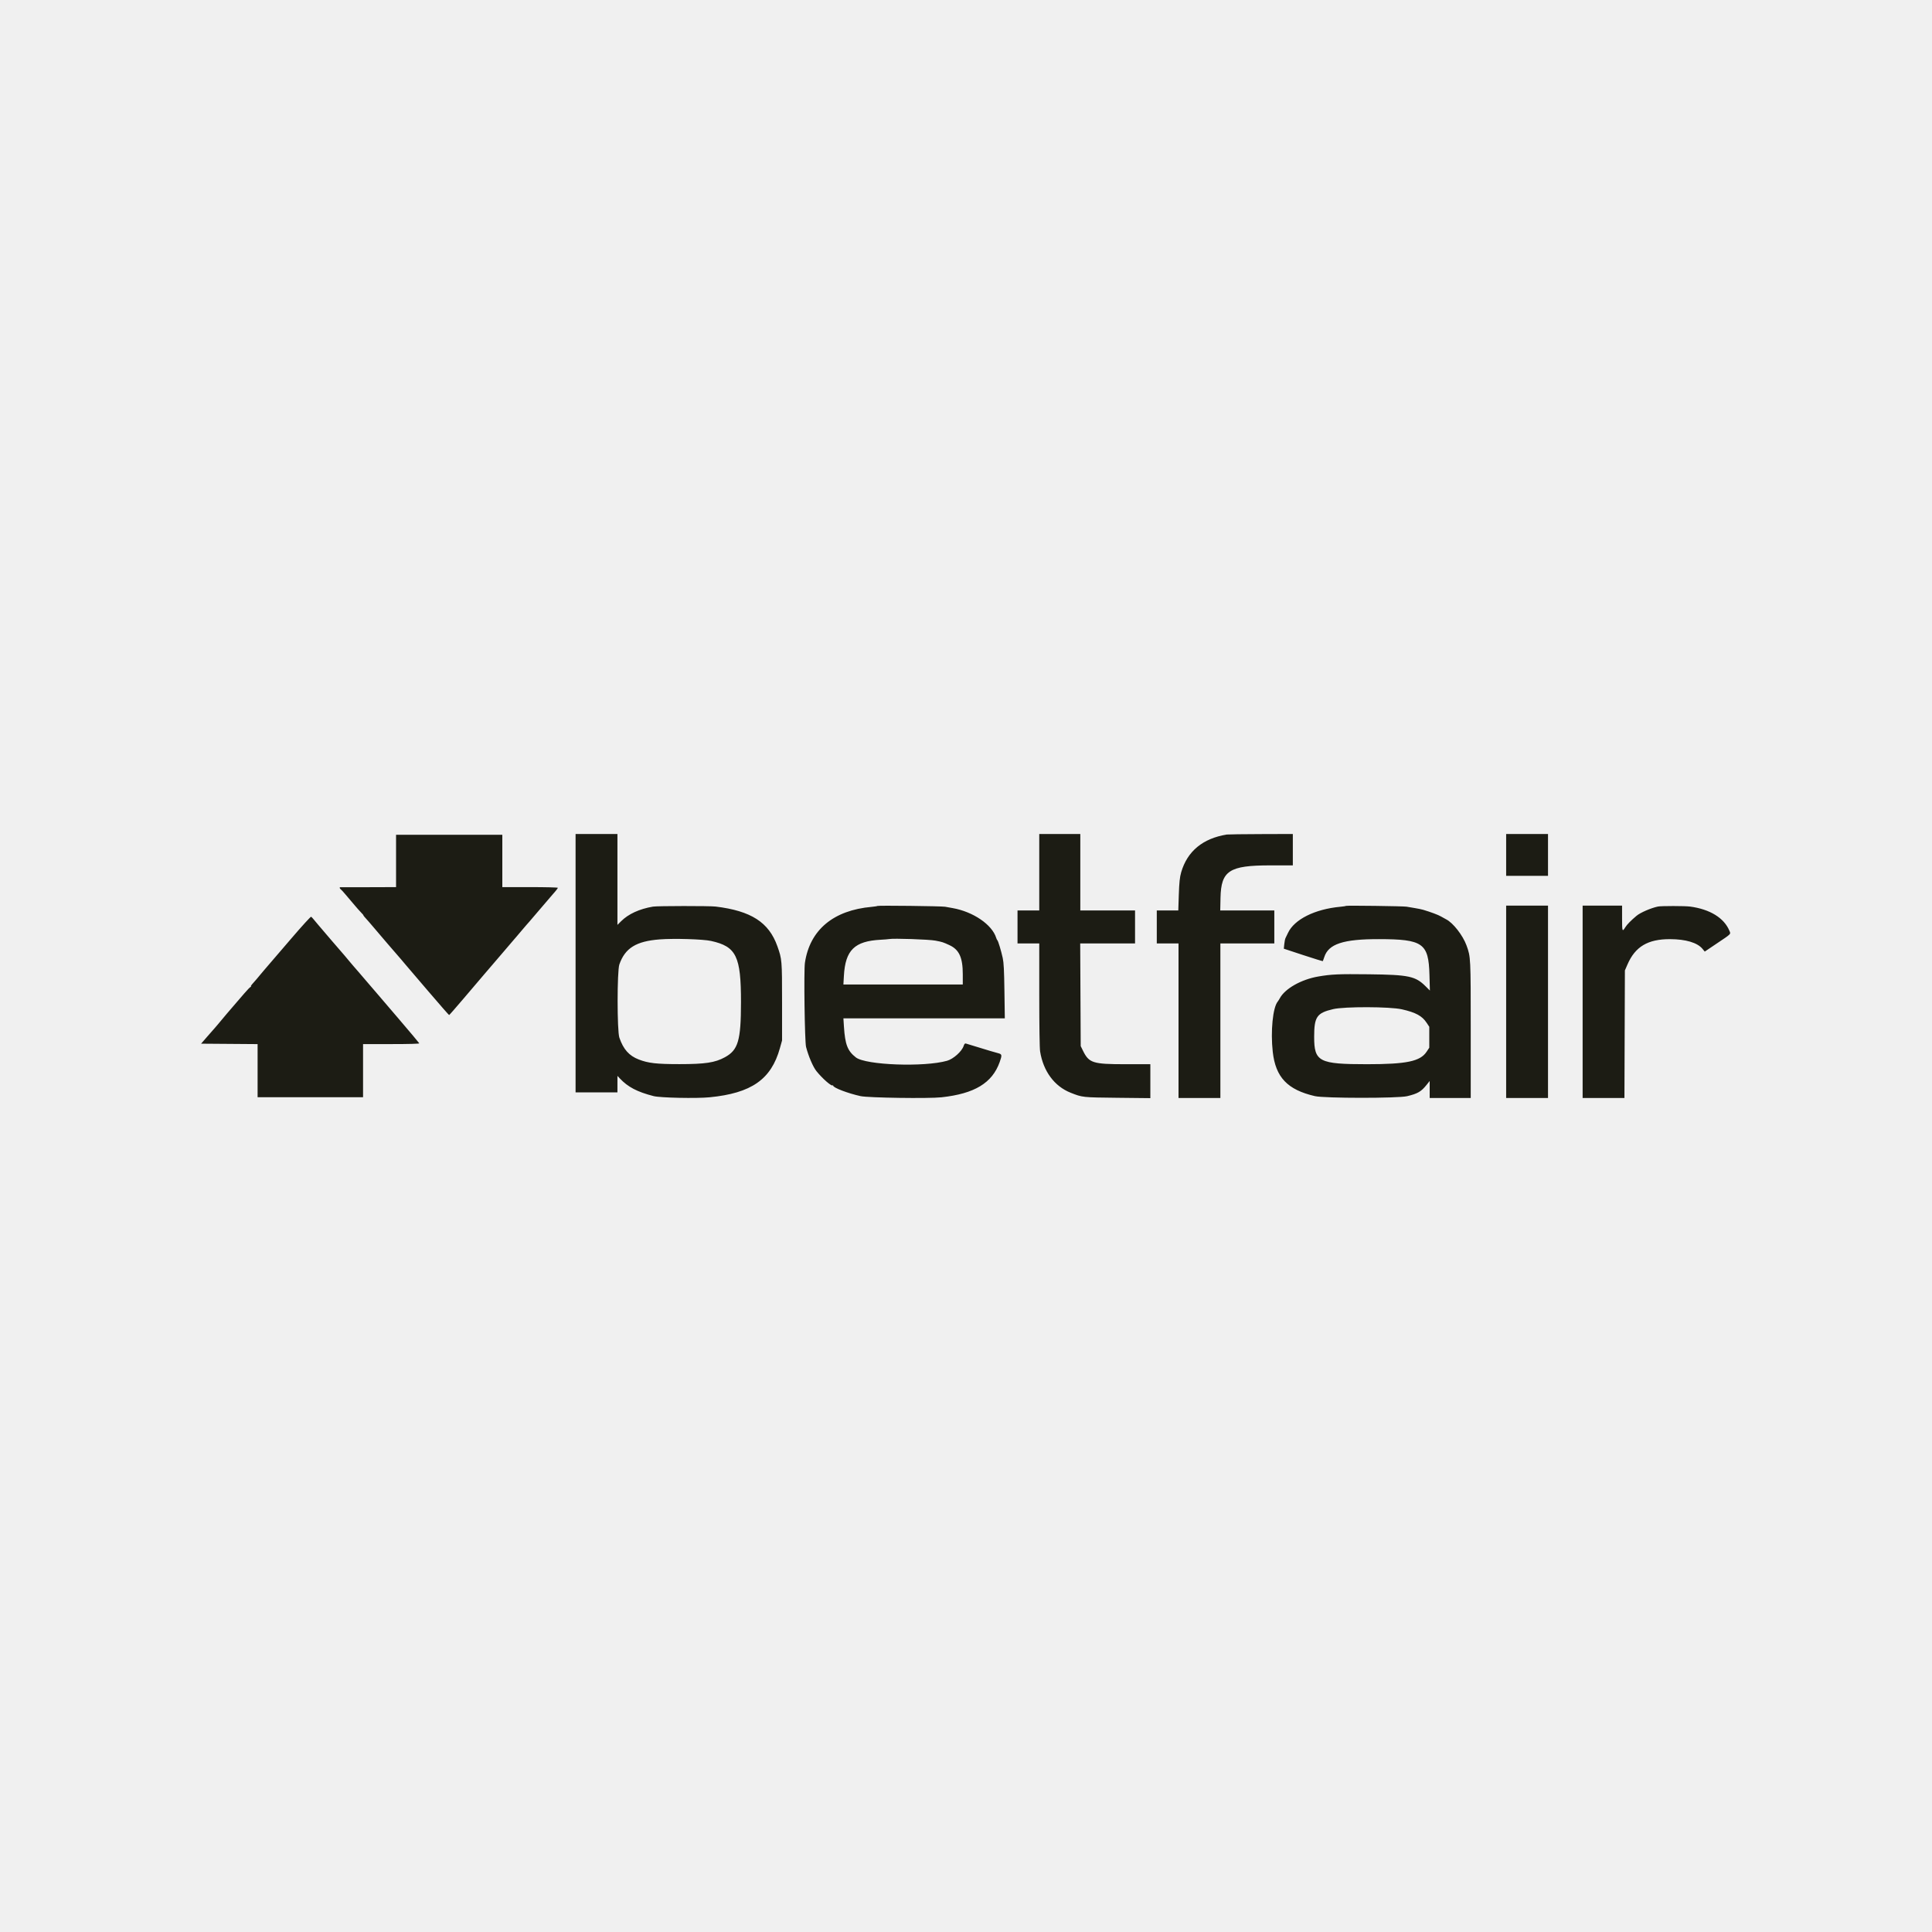
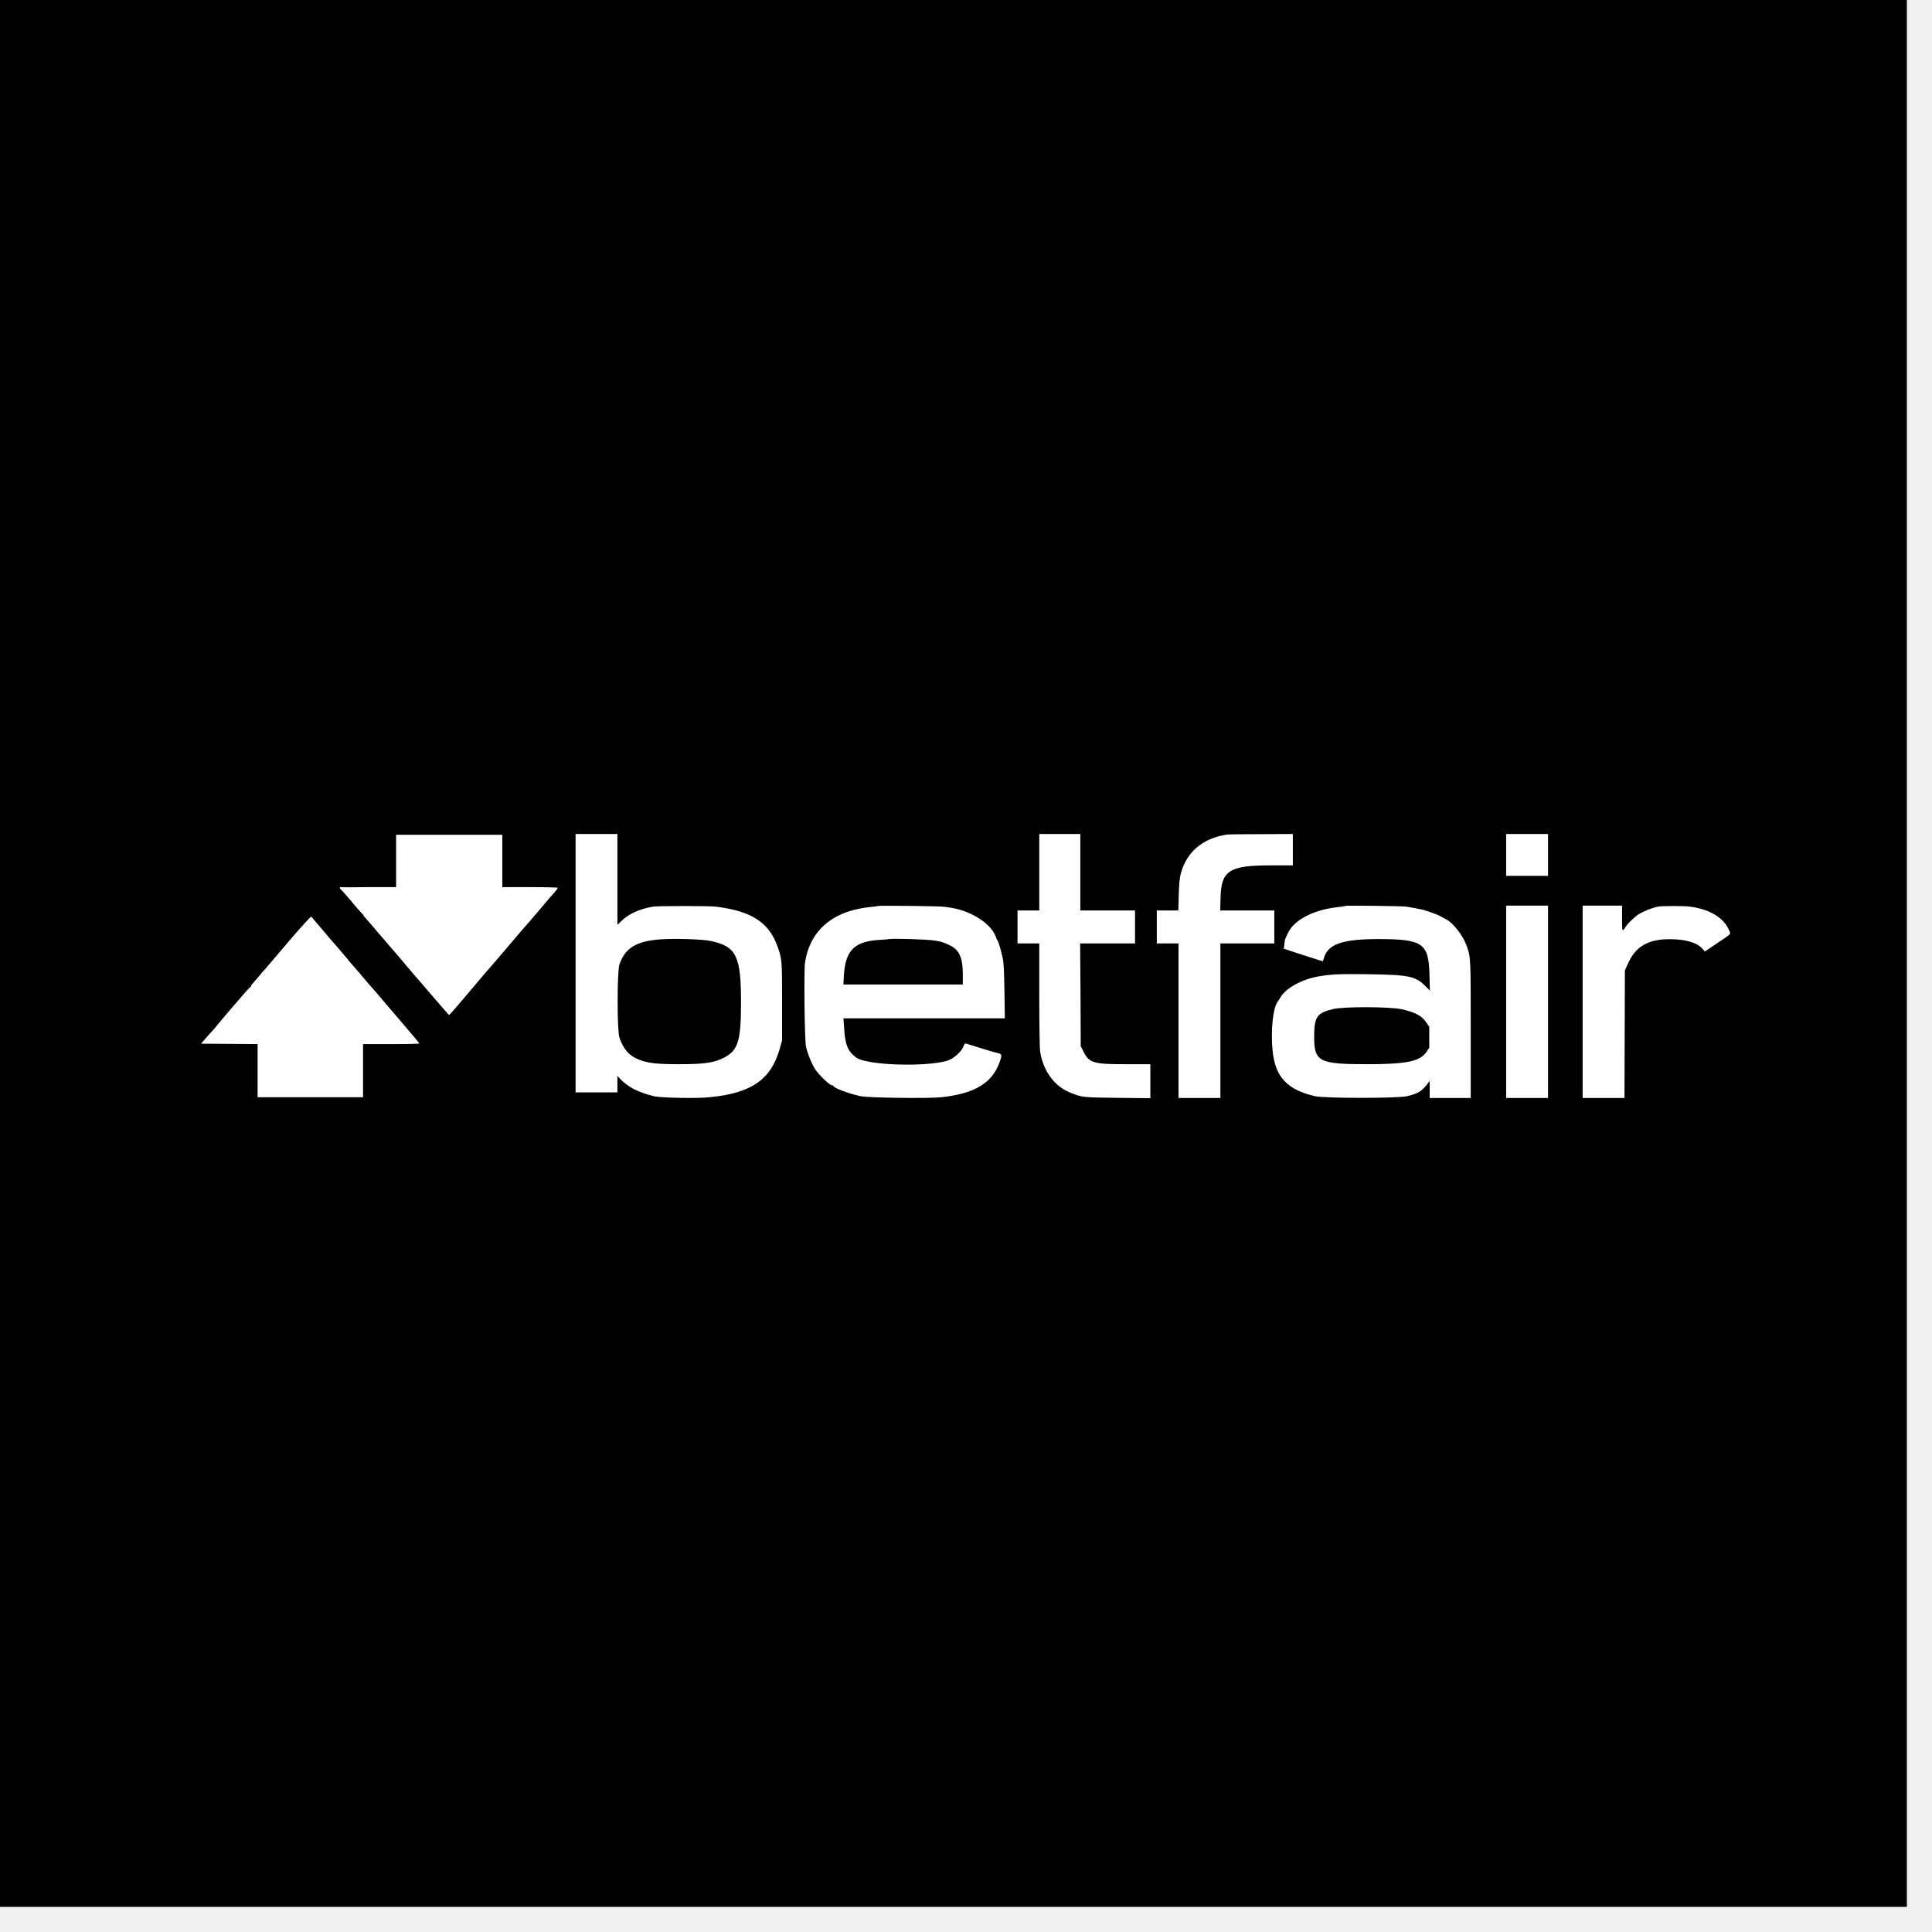
- <svg xmlns="http://www.w3.org/2000/svg" width="400" height="400">
-   <path d="M119.167 199.417v26.75h8.666l.001-1.709.001-1.708.491.524c1.671 1.782 3.598 2.791 7.007 3.666 1.376.352 8.854.508 11.584.241 8.661-.848 12.747-3.701 14.551-10.158l.449-1.606v-8c0-8.63-.016-8.815-.967-11.5-1.759-4.963-5.445-7.334-12.783-8.223-1.243-.15-12.07-.141-12.97.011-2.815.476-5.105 1.528-6.616 3.038l-.748.748v-18.824h-8.666v26.75m96-18.834v7.917h-4.5v6.833h4.5l.001 10.625c.001 6.442.069 11.052.172 11.709.649 4.111 2.954 7.235 6.327 8.573 2.444.97 2.425.968 9.708 1.046l6.792.073v-7.026h-5.137c-6.811 0-7.565-.242-8.832-2.833l-.448-.917-.053-10.625-.052-10.625H235V188.5h-11.333v-15.833h-8.5v7.916M254 172.78c-4.973.807-8.174 3.451-9.445 7.803-.297 1.015-.414 2.145-.5 4.792l-.102 3.125H239.5v6.833h4.5v32h8.667v-32h11.166V188.5h-11.196l.057-2.625c.12-5.607 1.81-6.708 10.288-6.708h4.685v-6.5l-6.625.022c-3.644.013-6.813.054-7.042.091m57.833 4.22v4.333h8.667v-8.666h-8.667V177M82 178.25v5.417l-5.708.019c-3.14.011-5.765.011-5.834 0-.204-.032-.142.286.084.431.114.073.582.583 1.039 1.133.458.55.908 1.081 1 1.181.093.099.506.585.919 1.079a30.69 30.69 0 0 0 1.286 1.444c.295.3.501.546.457.546-.072 0 .259.396 1.174 1.404.183.202.67.771 1.083 1.265.412.494 1.05 1.244 1.417 1.667.366.423 1.041 1.212 1.5 1.754.458.542 1.071 1.25 1.362 1.573.291.323.843.962 1.227 1.42.384.459.859 1.021 1.056 1.25l4.593 5.375c2.33 2.727 4.279 4.954 4.332 4.949.053-.006 1.352-1.487 2.887-3.292a2112.272 2112.272 0 0 1 4.346-5.104c.383-.452.997-1.167 1.363-1.59a229.41 229.41 0 0 0 1.5-1.75c.459-.541 1.134-1.329 1.5-1.752.367-.423 1.004-1.17 1.417-1.661.412-.491.862-1.014 1-1.163.138-.149.587-.679 1-1.178.412-.499.862-1.028 1-1.174.277-.296.59-.659 2.151-2.493a351.77 351.77 0 0 1 2.766-3.231c.902-.998 1.583-1.842 1.583-1.959 0-.079-2.588-.143-5.75-.143H104v-10.834H82v5.417m99.655 9.317c-.049.049-.573.132-1.164.185-7.955.703-12.827 4.78-13.841 11.581-.245 1.643-.046 16.329.235 17.417.505 1.947 1.444 4.14 2.148 5.015 1.228 1.526 3.123 3.19 3.361 2.952.059-.058.106-.03.106.062 0 .422 3.045 1.584 5.667 2.162 1.585.35 14.113.531 16.761.242 6.843-.746 10.493-2.953 12.042-7.283.527-1.475.496-1.643-.345-1.857-.39-.1-1.083-.296-1.542-.437a1581.04 1581.04 0 0 0-5.107-1.555c-.197-.058-.328.085-.469.512-.372 1.126-2.12 2.688-3.424 3.058-4.759 1.349-16.844.903-18.888-.697-1.717-1.345-2.226-2.655-2.465-6.344l-.112-1.747h33.418l-.08-5.625c-.061-4.361-.141-5.905-.353-6.875-.326-1.488-.95-3.549-1.111-3.666-.062-.046-.172-.271-.243-.5-.846-2.728-4.746-5.395-8.999-6.153l-1.583-.284c-.734-.132-13.89-.285-14.012-.163m97.012-.013c-.046.046-.571.128-1.167.183-5.284.488-9.548 2.623-10.844 5.43-.191.412-.417.882-.504 1.044-.087.161-.201.724-.254 1.25l-.097.956 4.013 1.323c2.207.727 4.038 1.29 4.068 1.25.031-.041.163-.411.293-.823.864-2.732 3.935-3.744 11.325-3.73 9.11.017 10.277.843 10.454 7.396l.088 3.25-.877-.873c-2.114-2.107-3.476-2.396-11.748-2.495-6.278-.074-7.773-.008-10.492.462-3.519.608-6.868 2.5-7.945 4.488a5.7 5.7 0 0 1-.446.71c-1.011 1.219-1.497 6.148-1.024 10.392.589 5.282 3.051 7.867 8.74 9.176 1.991.458 17.171.465 19.083.009 2.183-.521 2.913-.946 4.025-2.342l.642-.807v3.53h8.5v-14.041c0-15.081-.004-15.157-.87-17.542-.759-2.091-2.79-4.695-4.222-5.413-.27-.135-.754-.404-1.075-.596-.526-.316-2.112-.91-3.666-1.373-.321-.096-1.124-.262-1.786-.368a98.425 98.425 0 0 1-1.666-.281c-.618-.115-12.442-.27-12.548-.165m33.166 19.863v19.916h8.667V187.5h-8.667v19.917m15.834 0v19.916h8.655l.047-13.208.048-13.208.53-1.224c1.602-3.702 4.216-5.262 8.803-5.253 3.261.006 5.676.727 6.732 2.008l.468.568 2.4-1.614c3.206-2.155 3.011-1.96 2.701-2.707-1.101-2.65-4.033-4.452-8.134-5-1.062-.142-6.007-.146-6.667-.005-1.453.309-3.62 1.248-4.417 1.913-1.155.965-1.982 1.807-2.333 2.377-.626 1.018-.667.901-.667-1.897V187.5h-8.166v19.917M60.378 194.226c-4.43 5.176-4.465 5.217-5.514 6.42-.429.492-.818.951-.864 1.02-.116.174-1.524 1.822-1.861 2.179-.153.162-.234.338-.181.391.054.054.022.097-.069.097-.092 0-.686.609-1.32 1.352-.634.744-1.302 1.52-1.486 1.724-.646.721-3.614 4.218-4.083 4.812-.138.174-.35.421-.472.55-.122.128-.823.926-1.557 1.773l-1.335 1.539 5.849.044 5.848.044v10.996h21.834v-11h5.847c3.642 0 5.826-.06 5.792-.16-.031-.087-1.968-2.393-4.306-5.125a11511.82 11511.82 0 0 1-4.604-5.382c-.195-.229-.908-1.058-1.584-1.842a603.684 603.684 0 0 1-2.062-2.407 56.946 56.946 0 0 0-1.083-1.248 28.16 28.16 0 0 1-.857-1.01 59.31 59.31 0 0 0-.969-1.16c-.2-.229-.714-.825-1.144-1.324a477.06 477.06 0 0 0-1.447-1.675 172.022 172.022 0 0 1-1.417-1.658c-.412-.49-1.05-1.237-1.416-1.66-.367-.424-.817-.96-1-1.193-.184-.232-.409-.467-.5-.522-.092-.054-1.909 1.937-4.039 4.425m86.842.587c5.225 1.158 6.199 3.152 6.193 12.687-.004 7.923-.58 9.894-3.33 11.392-2.055 1.12-4.066 1.424-9.416 1.424-4.736 0-6.443-.195-8.417-.958-2.01-.778-3.187-2.103-4.019-4.525-.48-1.398-.479-13.776.001-15.155 1.179-3.388 3.472-4.812 8.351-5.186 2.988-.229 8.969-.048 10.637.321m46.451-.065c1.46.282 1.539.307 2.886.926 2.024.93 2.776 2.565 2.776 6.039v2.12h-24.717l.104-1.814c.304-5.313 2.2-7.17 7.613-7.456.779-.041 1.567-.105 1.75-.142.899-.181 8.259.07 9.588.327m96.579 14.221c2.861.651 4.17 1.36 5.101 2.763l.566.851v4.334l-.559.841c-1.32 1.987-4.133 2.575-12.322 2.575-9.968 0-10.953-.509-10.953-5.666 0-4.145.542-4.938 3.917-5.736 2.338-.552 11.765-.527 14.25.038" fill="#1c1c14" fill-rule="evenodd" />
+ <svg xmlns="http://www.w3.org/2000/svg" width="50" zoomAndPan="magnify" viewBox="0 0 37.5 37.5" height="50" preserveAspectRatio="xMidYMid meet" version="1.0">
+   <defs>
+     <clipPath id="d2c912fa5a">
+       <path d="M 0 0 L 37.008 0 L 37.008 37.008 L 0 37.008 Z M 0 0 " clip-rule="nonzero" />
+     </clipPath>
+   </defs>
+   <g clip-path="url(#d2c912fa5a)">
+     <path fill="#000" d="M 0 0 L 37.5 0 L 37.5 45 L 0 45 Z M 0 0 " fill-opacity="1" fill-rule="nonzero" />
+     <path fill="#000" d="M 0 0 L 37.5 0 L 37.5 37.5 L 0 37.5 Z M 0 0 " fill-opacity="1" fill-rule="nonzero" />
+     <path fill="#000" d="M 0 0 L 37.5 0 L 37.5 37.5 L 0 37.5 Z M 0 0 " fill-opacity="1" fill-rule="nonzero" />
+   </g>
+   <path fill="#fff" d="M 11.172 18.695 L 11.172 21.203 L 11.984 21.203 L 11.984 20.883 L 12.031 20.934 C 12.188 21.098 12.367 21.195 12.688 21.277 C 12.816 21.309 13.516 21.324 13.773 21.297 C 14.586 21.219 14.969 20.953 15.137 20.348 L 15.18 20.195 L 15.18 19.445 C 15.18 18.637 15.18 18.617 15.09 18.367 C 14.926 17.902 14.578 17.68 13.891 17.598 C 13.773 17.582 12.758 17.582 12.676 17.598 C 12.41 17.641 12.195 17.742 12.055 17.883 L 11.984 17.953 L 11.984 16.188 L 11.172 16.188 L 11.172 18.695 M 20.172 16.93 L 20.172 17.672 L 19.75 17.672 L 19.75 18.312 L 20.172 18.312 L 20.172 19.309 C 20.172 19.914 20.18 20.344 20.188 20.406 C 20.25 20.793 20.465 21.086 20.781 21.211 C 21.012 21.301 21.008 21.301 21.691 21.309 L 22.328 21.316 L 22.328 20.656 L 21.848 20.656 C 21.207 20.656 21.137 20.633 21.02 20.391 L 20.977 20.305 L 20.973 19.309 L 20.965 18.312 L 22.031 18.312 L 22.031 17.672 L 20.969 17.672 L 20.969 16.188 L 20.172 16.188 L 20.172 16.93 M 23.812 16.199 C 23.348 16.273 23.047 16.523 22.926 16.93 C 22.898 17.023 22.887 17.129 22.879 17.379 L 22.871 17.672 L 22.453 17.672 L 22.453 18.312 L 22.875 18.312 L 22.875 21.312 L 23.688 21.312 L 23.688 18.312 L 24.734 18.312 L 24.734 17.672 L 23.684 17.672 L 23.691 17.426 C 23.703 16.898 23.859 16.797 24.656 16.797 L 25.094 16.797 L 25.094 16.188 L 24.473 16.191 C 24.133 16.191 23.832 16.195 23.812 16.199 M 29.234 16.594 L 29.234 17 L 30.047 17 L 30.047 16.188 L 29.234 16.188 L 29.234 16.594 M 7.688 16.711 L 7.688 17.219 L 7.152 17.219 C 6.859 17.223 6.613 17.223 6.605 17.219 C 6.586 17.219 6.594 17.246 6.613 17.262 C 6.625 17.27 6.668 17.316 6.711 17.367 C 6.754 17.418 6.797 17.469 6.805 17.477 C 6.812 17.488 6.852 17.531 6.891 17.578 C 6.93 17.625 6.969 17.672 7.012 17.715 C 7.039 17.742 7.059 17.766 7.055 17.766 C 7.047 17.766 7.078 17.805 7.164 17.898 C 7.18 17.918 7.227 17.969 7.266 18.016 C 7.305 18.062 7.363 18.133 7.398 18.172 C 7.434 18.211 7.496 18.285 7.539 18.336 C 7.582 18.387 7.641 18.453 7.668 18.484 C 7.695 18.516 7.746 18.574 7.781 18.617 C 7.816 18.66 7.863 18.711 7.879 18.734 L 8.312 19.238 C 8.531 19.492 8.711 19.703 8.719 19.703 C 8.723 19.703 8.844 19.562 8.988 19.395 C 9.125 19.234 9.258 19.074 9.395 18.914 C 9.43 18.871 9.488 18.805 9.523 18.766 C 9.57 18.711 9.617 18.656 9.664 18.602 C 9.707 18.551 9.77 18.477 9.805 18.438 C 9.84 18.398 9.898 18.328 9.938 18.281 C 9.977 18.234 10.02 18.188 10.031 18.172 C 10.043 18.16 10.086 18.109 10.125 18.062 C 10.164 18.016 10.207 17.965 10.219 17.953 C 10.246 17.926 10.273 17.891 10.422 17.719 C 10.508 17.617 10.594 17.516 10.68 17.414 C 10.766 17.324 10.828 17.242 10.828 17.23 C 10.828 17.227 10.586 17.219 10.289 17.219 L 9.75 17.219 L 9.75 16.203 L 7.688 16.203 L 7.688 16.711 M 17.031 17.586 C 17.027 17.59 16.977 17.598 16.922 17.602 C 16.176 17.668 15.719 18.051 15.625 18.688 C 15.602 18.84 15.617 20.219 15.645 20.32 C 15.691 20.504 15.781 20.707 15.848 20.789 C 15.961 20.934 16.141 21.09 16.16 21.066 C 16.168 21.062 16.172 21.062 16.172 21.074 C 16.172 21.113 16.457 21.223 16.703 21.277 C 16.852 21.309 18.027 21.324 18.273 21.297 C 18.918 21.227 19.258 21.023 19.402 20.617 C 19.453 20.477 19.449 20.461 19.371 20.441 C 19.336 20.434 19.27 20.414 19.227 20.402 C 19.066 20.352 18.906 20.305 18.746 20.254 C 18.73 20.25 18.719 20.262 18.703 20.305 C 18.668 20.41 18.504 20.555 18.383 20.59 C 17.938 20.715 16.805 20.676 16.613 20.523 C 16.449 20.398 16.402 20.273 16.383 19.93 L 16.371 19.766 L 19.504 19.766 L 19.496 19.238 C 19.488 18.828 19.484 18.684 19.461 18.594 C 19.434 18.453 19.375 18.262 19.359 18.25 C 19.352 18.246 19.344 18.227 19.336 18.203 C 19.258 17.949 18.891 17.699 18.492 17.625 L 18.344 17.602 C 18.273 17.586 17.043 17.574 17.031 17.586 M 26.125 17.582 C 26.121 17.586 26.07 17.594 26.016 17.602 C 25.52 17.645 25.121 17.848 25 18.109 C 24.98 18.148 24.961 18.191 24.953 18.207 C 24.945 18.223 24.934 18.273 24.93 18.324 L 24.918 18.414 L 25.297 18.539 C 25.504 18.605 25.672 18.66 25.676 18.656 C 25.68 18.652 25.691 18.617 25.703 18.578 C 25.785 18.32 26.074 18.227 26.766 18.227 C 27.621 18.23 27.73 18.309 27.746 18.922 L 27.754 19.227 L 27.672 19.145 C 27.473 18.945 27.348 18.922 26.57 18.91 C 25.98 18.902 25.84 18.91 25.586 18.953 C 25.258 19.012 24.941 19.188 24.844 19.375 C 24.828 19.398 24.816 19.422 24.801 19.441 C 24.707 19.555 24.66 20.02 24.703 20.414 C 24.758 20.91 24.988 21.152 25.523 21.277 C 25.711 21.32 27.133 21.32 27.312 21.277 C 27.516 21.227 27.586 21.188 27.691 21.059 L 27.75 20.98 L 27.75 21.312 L 28.547 21.312 L 28.547 19.996 C 28.547 18.582 28.547 18.574 28.465 18.352 C 28.395 18.156 28.203 17.91 28.07 17.844 C 28.043 17.832 28 17.805 27.969 17.789 C 27.918 17.758 27.77 17.703 27.625 17.66 C 27.594 17.652 27.52 17.637 27.457 17.625 C 27.406 17.617 27.352 17.609 27.301 17.598 C 27.242 17.586 26.137 17.574 26.125 17.582 M 29.234 19.445 L 29.234 21.312 L 30.047 21.312 L 30.047 17.578 L 29.234 17.578 L 29.234 19.445 M 30.719 19.445 L 30.719 21.312 L 31.531 21.312 L 31.539 18.836 L 31.59 18.723 C 31.738 18.375 31.984 18.227 32.414 18.23 C 32.719 18.23 32.945 18.297 33.047 18.418 L 33.09 18.469 L 33.312 18.32 C 33.613 18.117 33.598 18.137 33.566 18.066 C 33.465 17.816 33.188 17.648 32.805 17.598 C 32.707 17.582 32.242 17.582 32.18 17.598 C 32.043 17.625 31.84 17.715 31.766 17.773 C 31.656 17.867 31.578 17.945 31.547 18 C 31.488 18.094 31.484 18.082 31.484 17.82 L 31.484 17.578 L 30.719 17.578 L 30.719 19.445 M 5.66 18.207 C 5.246 18.695 5.242 18.699 5.145 18.812 C 5.102 18.855 5.066 18.898 5.062 18.906 C 5.051 18.922 4.918 19.078 4.887 19.109 C 4.875 19.125 4.867 19.141 4.871 19.148 C 4.875 19.152 4.875 19.156 4.863 19.156 C 4.855 19.156 4.801 19.215 4.742 19.281 C 4.68 19.352 4.617 19.426 4.602 19.445 C 4.539 19.512 4.262 19.84 4.219 19.895 C 4.207 19.91 4.188 19.934 4.176 19.949 C 4.164 19.961 4.098 20.035 4.027 20.113 L 3.902 20.258 L 4.453 20.262 L 5 20.266 L 5 21.297 L 7.047 21.297 L 7.047 20.266 L 7.594 20.266 C 7.938 20.266 8.141 20.262 8.137 20.25 C 8.137 20.242 7.953 20.027 7.734 19.77 C 7.59 19.602 7.445 19.434 7.305 19.266 C 7.285 19.246 7.219 19.168 7.152 19.094 C 7.09 19.02 7.023 18.941 6.961 18.867 C 6.926 18.828 6.895 18.789 6.859 18.75 C 6.832 18.719 6.805 18.688 6.777 18.656 C 6.75 18.617 6.719 18.582 6.688 18.547 C 6.668 18.523 6.621 18.469 6.582 18.422 C 6.535 18.371 6.492 18.316 6.445 18.266 C 6.402 18.215 6.355 18.164 6.312 18.109 C 6.273 18.062 6.215 17.996 6.18 17.953 C 6.145 17.914 6.102 17.863 6.086 17.844 C 6.07 17.82 6.047 17.801 6.039 17.793 C 6.031 17.789 5.859 17.977 5.66 18.207 M 13.801 18.266 C 14.293 18.371 14.383 18.559 14.383 19.453 C 14.383 20.195 14.328 20.379 14.07 20.52 C 13.879 20.625 13.688 20.656 13.188 20.656 C 12.742 20.656 12.582 20.637 12.398 20.566 C 12.211 20.492 12.102 20.367 12.023 20.141 C 11.977 20.008 11.977 18.848 12.023 18.719 C 12.133 18.402 12.348 18.27 12.805 18.234 C 13.086 18.211 13.645 18.23 13.801 18.266 M 18.156 18.258 C 18.293 18.285 18.301 18.285 18.426 18.344 C 18.617 18.43 18.688 18.586 18.688 18.91 L 18.688 19.109 L 16.371 19.109 L 16.379 18.938 C 16.41 18.441 16.586 18.266 17.094 18.242 C 17.168 18.238 17.242 18.23 17.258 18.227 C 17.344 18.211 18.031 18.234 18.156 18.258 M 27.211 19.59 C 27.48 19.652 27.602 19.719 27.688 19.852 L 27.742 19.93 L 27.742 20.336 L 27.691 20.414 C 27.566 20.602 27.301 20.656 26.535 20.656 C 25.602 20.656 25.508 20.609 25.508 20.125 C 25.508 19.738 25.559 19.66 25.875 19.586 C 26.094 19.535 26.977 19.539 27.211 19.59 " fill-opacity="1" fill-rule="evenodd" />
</svg>
